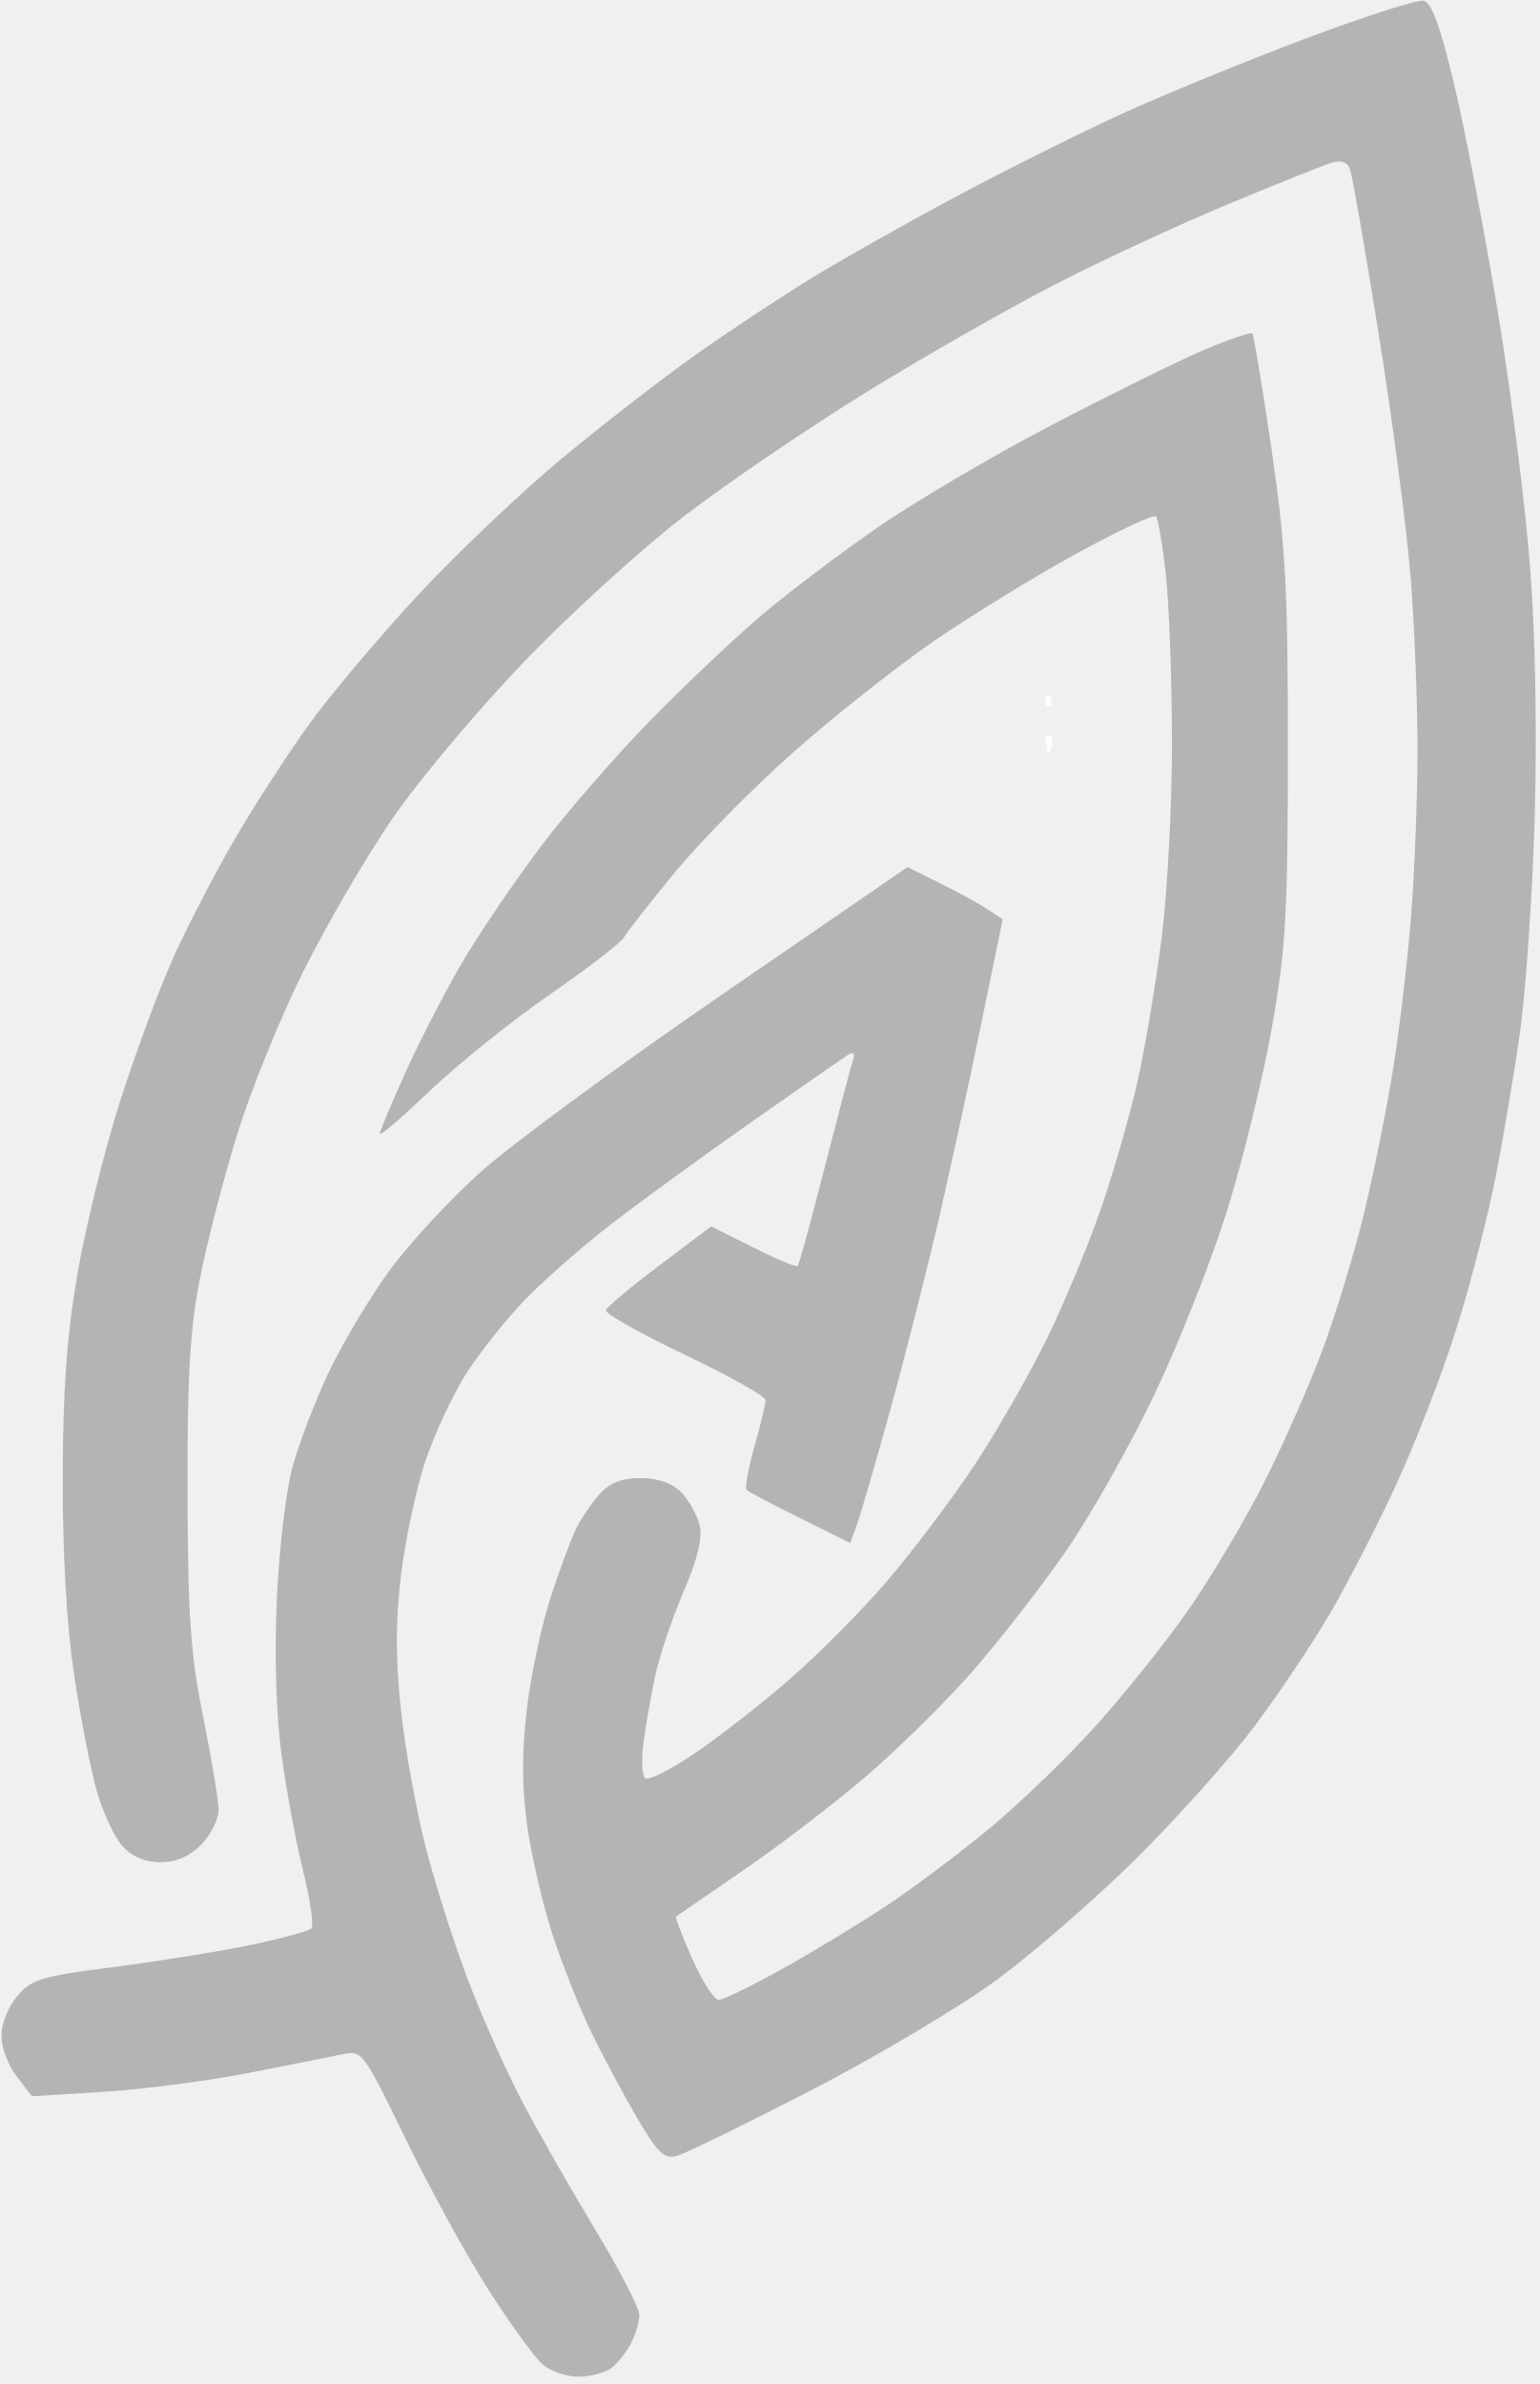
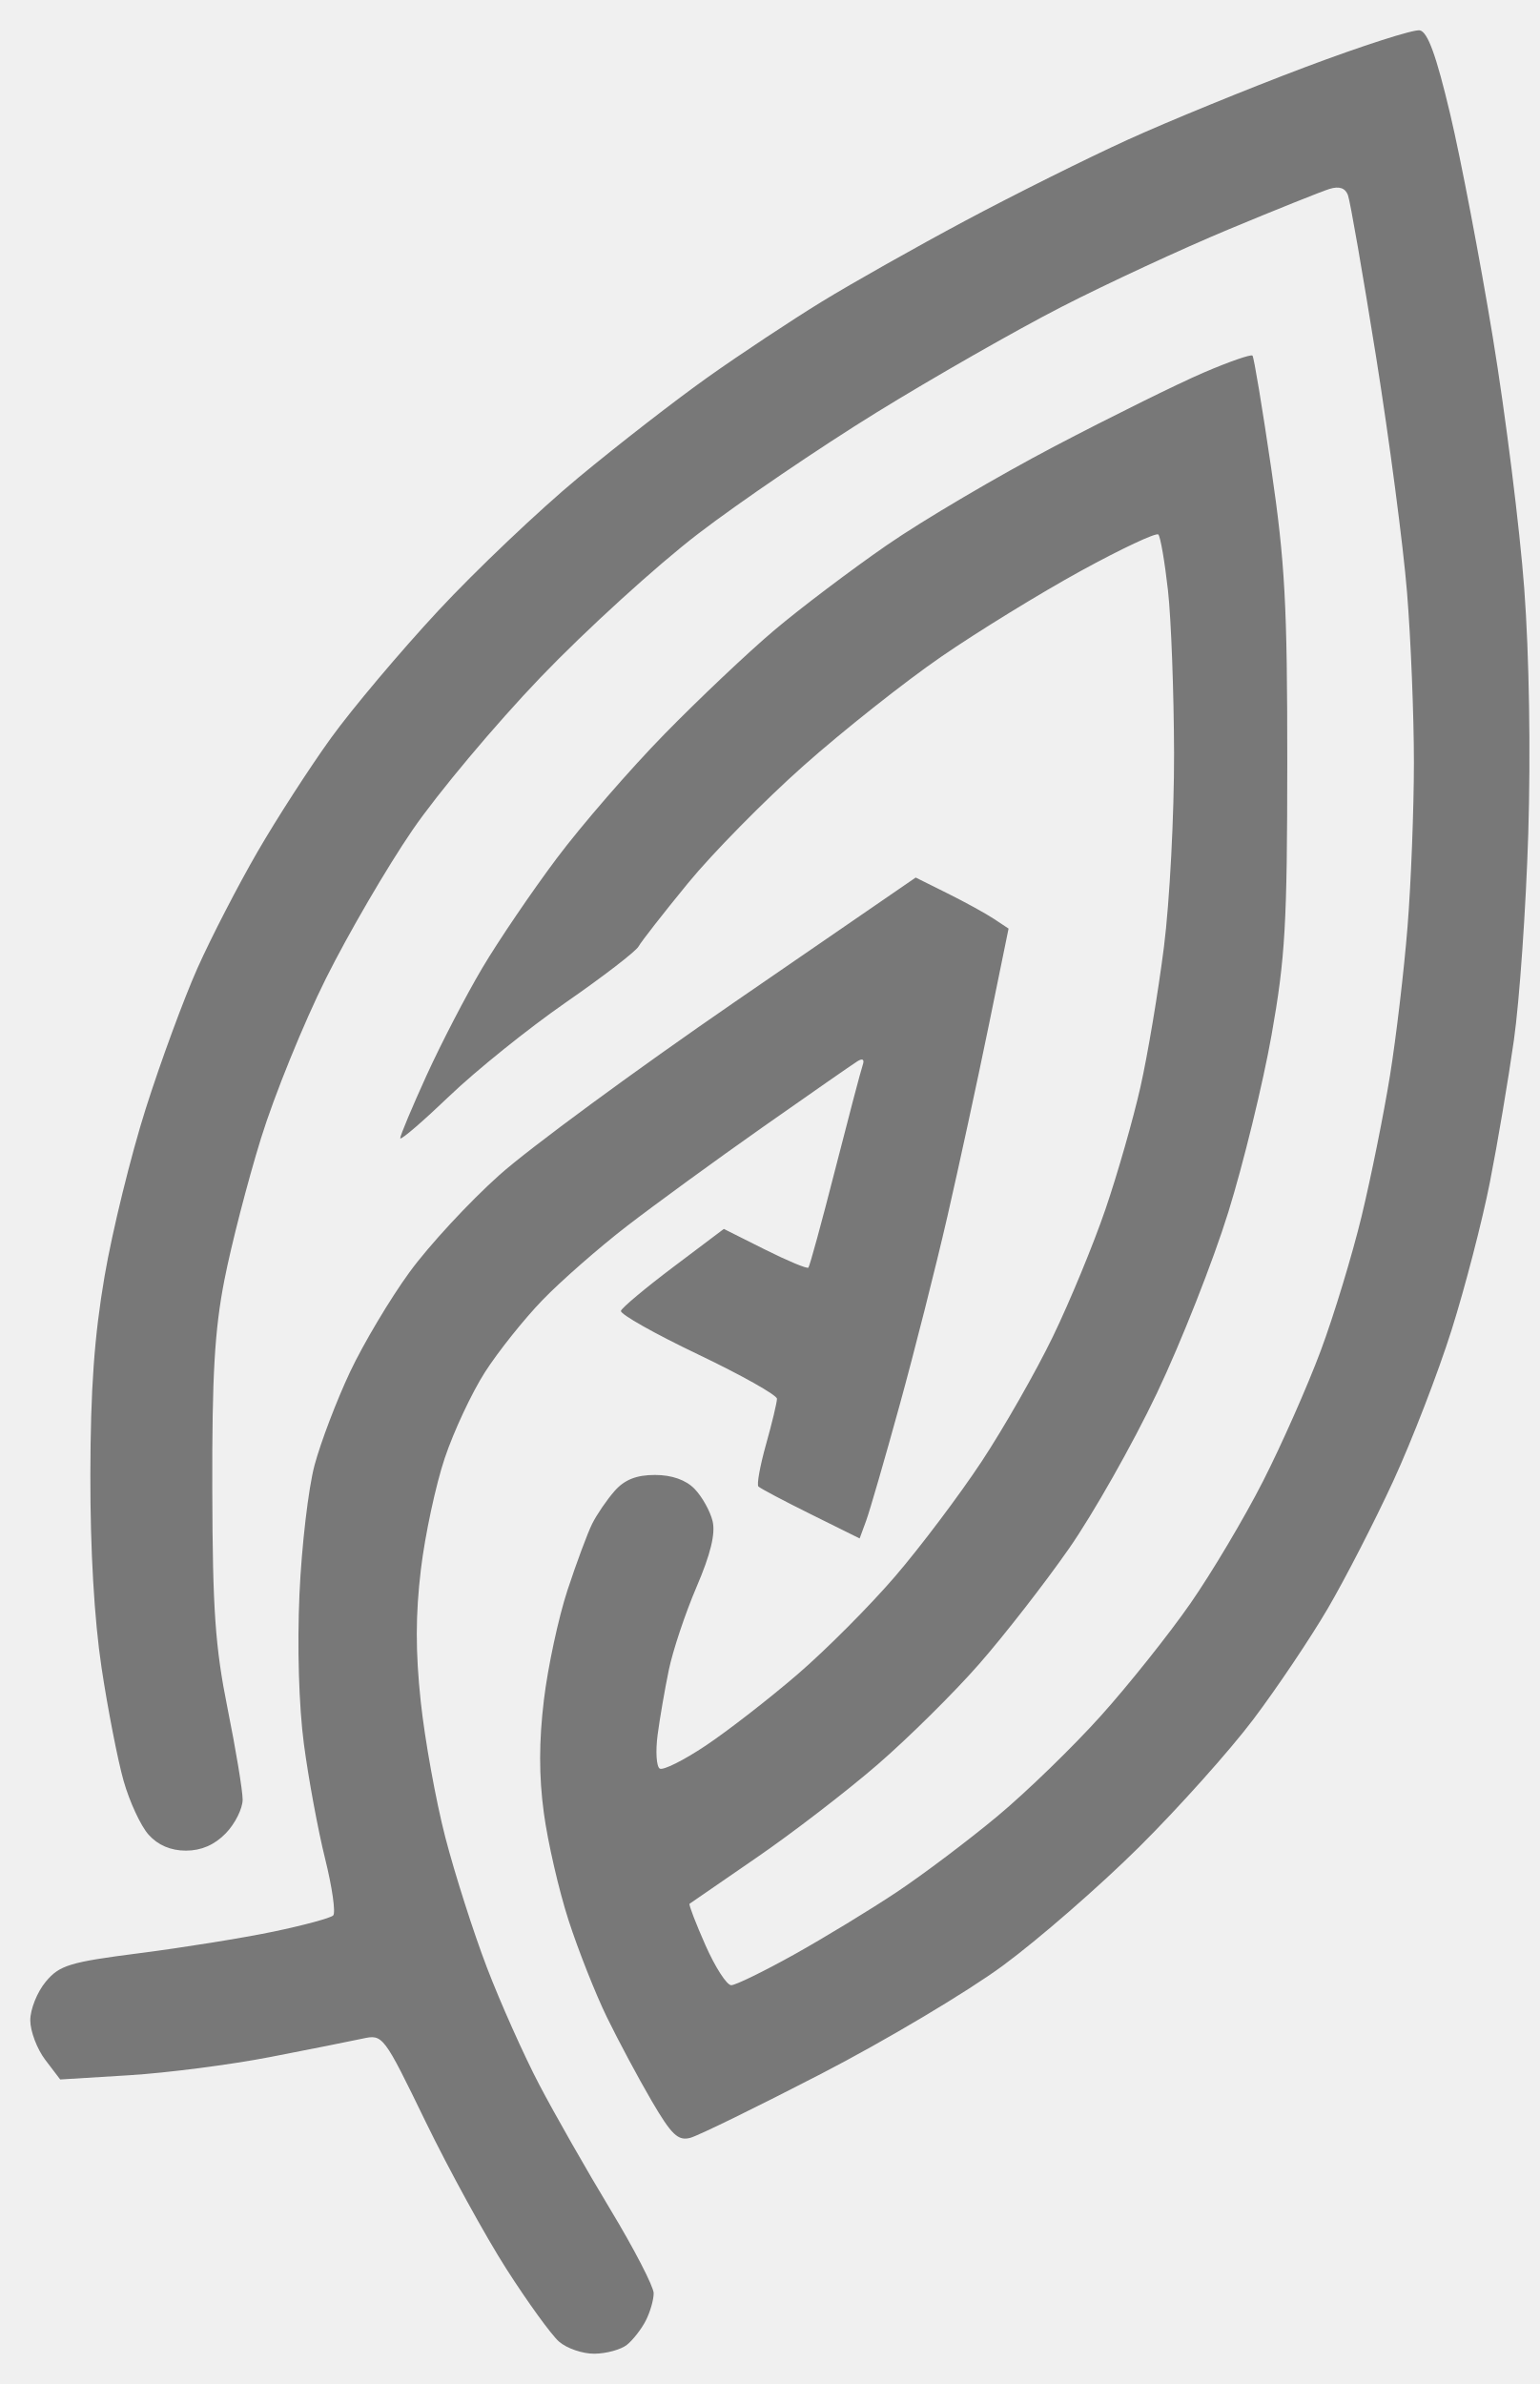
- <svg xmlns="http://www.w3.org/2000/svg" width="540" zoomAndPan="magnify" viewBox="0 0 404.88 627" height="836" preserveAspectRatio="xMidYMid meet" version="1.0">
-   <defs>
-     <filter x="0%" y="0%" width="100%" height="100%" id="f0fa4bb86a">
-       <feColorMatrix values="0 0 0 0 1 0 0 0 0 1 0 0 0 0 1 0 0 0 1 0" color-interpolation-filters="sRGB" />
-     </filter>
-     <g />
-     <clipPath id="eb107aecf5">
-       <path d="M 0.262 0 L 404.496 0 L 404.496 626 L 0.262 626 Z M 0.262 0 " clip-rule="nonzero" />
-     </clipPath>
-     <mask id="1ef0599b1e">
-       <g filter="url(#f0fa4bb86a)">
-         <rect x="-40.488" width="485.856" fill="#000000" y="-62.7" height="752.4" fill-opacity="0.25" />
-       </g>
-     </mask>
-     <clipPath id="b67e96152e">
-       <path d="M 0.262 0 L 403.867 0 L 403.867 625.254 L 0.262 625.254 Z M 0.262 0 " clip-rule="nonzero" />
-     </clipPath>
-     <clipPath id="2311233d3f">
-       <rect x="0" width="405" y="0" height="626" />
-     </clipPath>
+ <svg xmlns="http://www.w3.org/2000/svg" version="1.1" id="svg1" width="223.033" height="345.357" viewBox="0 0 223.033 345.357">
+   <defs id="defs1">
+     <rect x="174.071" y="213.566" width="152.129" height="175.534" id="rect32" />
  </defs>
-   <g clip-path="url(#eb107aecf5)">
-     <g mask="url(#1ef0599b1e)">
-       <g transform="matrix(1, 0, 0, 1, 0, 0.00000000000004095)">
-         <g clip-path="url(#2311233d3f)">
-           <g clip-path="url(#b67e96152e)">
-             <path fill="#000000" d="M 374.348 0.191 C 372.711 -0.137 358.773 4.34 343.367 10.137 C 327.965 15.934 306.504 24.707 295.676 29.633 C 284.848 34.559 265.199 44.344 252.012 51.375 C 238.828 58.41 221.398 68.234 213.281 73.207 C 205.168 78.184 191.473 87.246 182.852 93.348 C 174.23 99.449 158.461 111.664 147.809 120.496 C 137.156 129.328 120.145 145.48 110 156.387 C 99.855 167.297 86.918 182.641 81.242 190.484 C 75.57 198.332 66.652 212.125 61.43 221.141 C 56.203 230.152 48.934 244.223 45.277 252.398 C 41.625 260.578 35.359 277.586 31.352 290.191 C 27.348 302.797 22.363 323.047 20.281 335.191 C 17.496 351.402 16.477 365.633 16.438 388.73 C 16.402 408.863 17.484 427.508 19.441 440.516 C 21.121 451.699 23.801 465.426 25.387 471.02 C 26.977 476.617 30.004 483.129 32.113 485.488 C 34.633 488.305 38.086 489.777 42.168 489.777 C 46.309 489.777 49.895 488.215 52.914 485.098 C 55.402 482.523 57.434 478.449 57.434 476.039 C 57.43 473.633 55.613 462.656 53.395 451.648 C 50.035 434.977 49.344 425.09 49.258 392.543 C 49.18 361.965 49.891 349.727 52.52 336.301 C 54.367 326.863 58.805 309.707 62.379 298.172 C 65.953 286.637 73.805 267.332 79.82 255.273 C 85.84 243.215 96.336 225.223 103.148 215.289 C 109.961 205.355 125.492 186.855 137.664 174.168 C 149.836 161.484 168.926 144.117 180.086 135.578 C 191.242 127.043 212.82 112.379 228.035 103 C 243.254 93.621 265.66 80.844 277.832 74.602 C 290.008 68.359 310.34 58.938 323.02 53.668 C 335.699 48.395 347.844 43.531 350.008 42.855 C 352.648 42.031 354.293 42.578 355.016 44.527 C 355.605 46.125 359.012 65.672 362.574 87.961 C 366.141 110.254 369.895 138.785 370.918 151.367 C 371.941 163.953 372.77 184.543 372.77 197.125 C 372.762 209.707 371.988 229.59 371.051 241.312 C 370.113 253.031 367.984 271.047 366.32 281.348 C 364.66 291.648 361.227 308.648 358.691 319.125 C 356.16 329.602 351.199 345.902 347.668 355.348 C 344.141 364.797 337.16 380.566 332.16 390.391 C 327.156 400.219 318.34 415.043 312.562 423.336 C 306.785 431.629 295.949 445.215 288.48 453.523 C 281.012 461.832 268.512 473.957 260.695 480.465 C 252.879 486.973 240.672 496.168 233.57 500.898 C 226.469 505.625 214.02 513.195 205.906 517.715 C 197.789 522.238 190.176 525.949 188.98 525.969 C 187.789 525.988 184.664 521.152 182.039 515.227 C 179.457 509.391 177.547 504.434 177.742 504.082 L 177.746 504.078 L 177.746 504.074 L 177.754 504.066 C 178.023 503.855 186.125 498.277 195.762 491.672 C 205.398 485.066 220.066 473.801 228.355 466.641 C 236.641 459.477 248.965 447.289 255.742 439.555 C 262.516 431.824 273.387 417.867 279.895 408.543 C 286.402 399.219 297.039 380.438 303.539 366.809 C 310.039 353.176 318.699 331.246 322.789 318.078 C 326.875 304.91 332.117 283.461 334.438 270.414 C 338.133 249.637 338.652 240.547 338.672 197.125 C 338.684 154.684 338.062 143.309 334.348 118.004 C 331.965 101.75 329.695 88.102 329.305 87.68 C 328.918 87.254 322.984 89.316 316.125 92.254 C 309.266 95.195 291.246 104.098 276.078 112.039 C 260.914 119.98 240.578 131.945 230.895 138.633 C 221.207 145.32 207.543 155.637 200.523 161.562 C 193.504 167.488 180.207 180.062 170.969 189.5 C 161.734 198.938 148.703 213.949 142.008 222.863 C 135.316 231.777 126.281 245.074 121.926 252.414 C 117.574 259.754 110.824 272.75 106.934 281.293 C 103.043 289.836 99.855 297.422 99.855 298.152 C 99.855 298.164 99.855 298.18 99.863 298.191 C 99.867 298.191 99.871 298.199 99.875 298.199 L 99.879 298.203 C 99.879 298.207 99.887 298.211 99.887 298.215 C 100.367 298.441 106.102 293.508 113.039 286.867 C 120.289 279.93 134.422 268.574 144.453 261.629 C 154.48 254.684 163.281 247.918 164.012 246.598 C 164.738 245.273 170.727 237.613 177.32 229.57 C 183.914 221.531 197.922 207.316 208.441 197.98 C 218.961 188.645 235.613 175.465 245.449 168.695 C 255.285 161.926 272.242 151.52 283.133 145.562 C 294.023 139.602 303.391 135.207 303.957 135.789 C 304.523 136.375 305.688 143.121 306.547 150.781 C 307.406 158.445 308.145 178.18 308.188 194.645 C 308.234 211.105 307.008 234.531 305.465 246.695 C 303.922 258.863 301.07 275.848 299.125 284.445 C 297.184 293.043 292.957 307.801 289.73 317.238 C 286.508 326.676 280.121 342.117 275.547 351.555 C 270.973 360.992 262.332 376.117 256.352 385.16 C 250.367 394.207 239.891 408.102 233.07 416.035 C 226.246 423.969 214.438 435.809 206.832 442.348 C 199.223 448.887 188.121 457.5 182.164 461.484 C 176.203 465.473 170.598 468.27 169.711 467.699 C 168.82 467.133 168.566 463.074 169.141 458.684 C 169.715 454.289 171.078 446.406 172.168 441.164 C 173.254 435.918 176.621 425.867 179.641 418.828 C 183.406 410.055 184.762 404.492 183.949 401.145 C 183.297 398.457 181.121 394.566 179.117 392.496 C 176.762 390.062 172.992 388.734 168.426 388.734 C 163.457 388.734 160.25 390.004 157.59 393.023 C 155.508 395.383 152.789 399.352 151.543 401.84 C 150.301 404.332 147.297 412.391 144.875 419.75 C 142.453 427.113 139.602 440.387 138.535 449.246 C 137.191 460.441 137.184 469.707 138.52 479.617 C 139.574 487.461 142.566 500.461 145.176 508.508 C 147.781 516.559 152.43 528.289 155.5 534.582 C 158.566 540.875 163.98 550.988 167.531 557.055 C 172.891 566.223 174.656 567.906 177.957 567.016 C 180.145 566.426 196.039 558.656 213.285 549.75 C 230.531 540.84 252.492 527.777 262.086 520.719 C 271.684 513.664 288.188 499.312 298.762 488.824 C 309.336 478.34 323.172 462.898 329.504 454.508 C 335.836 446.121 344.863 432.695 349.562 424.676 C 354.266 416.66 362.203 401.219 367.211 390.359 C 372.219 379.504 379.277 361.242 382.902 349.777 C 386.523 338.312 391.164 320.43 393.211 310.043 C 395.258 299.656 398.172 282.441 399.684 271.785 C 401.199 261.133 402.938 236.113 403.555 216.191 C 404.227 194.355 403.801 168.23 402.477 150.418 C 401.27 134.164 397.453 103.707 394.004 82.734 C 390.551 61.762 385.391 34.746 382.527 22.695 C 378.781 6.914 376.492 0.617 374.352 0.191 Z M 238.633 228.051 L 189.996 261.461 C 163.242 279.836 134.715 300.789 126.598 308.023 C 118.484 315.262 107.578 327.035 102.363 334.188 C 97.148 341.34 89.938 353.422 86.344 361.039 C 82.75 368.652 78.453 379.93 76.793 386.094 C 75.137 392.262 73.309 407.852 72.734 420.742 C 72.105 434.879 72.574 450.875 73.922 461.066 C 75.148 470.359 77.723 484.254 79.637 491.949 C 81.551 499.641 82.527 506.512 81.805 507.211 C 81.082 507.91 73.816 509.871 65.66 511.57 C 57.504 513.266 41.316 515.863 29.695 517.348 C 10.848 519.754 8.121 520.586 4.414 525.039 C 2.133 527.781 0.262 532.438 0.262 535.383 C 0.262 538.328 2.074 543.117 4.289 546.027 L 8.316 551.32 L 26.883 550.18 C 37.094 549.555 54.164 547.352 64.812 545.285 C 75.465 543.223 86.668 540.992 89.711 540.332 C 95.203 539.137 95.328 539.301 106.676 562.629 C 112.961 575.555 122.766 593.402 128.457 602.297 C 134.152 611.191 140.512 619.969 142.594 621.805 C 144.672 623.641 148.98 625.113 152.164 625.078 C 155.348 625.043 159.273 623.973 160.883 622.695 C 162.492 621.418 164.773 618.5 165.953 616.207 C 167.133 613.918 168.098 610.594 168.098 608.816 C 168.098 607.039 162.852 596.902 156.441 586.289 C 150.027 575.676 141.406 560.559 137.281 552.691 C 133.156 544.828 126.816 530.66 123.199 521.207 C 119.578 511.754 114.531 495.977 111.988 486.148 C 109.445 476.316 106.473 459.895 105.383 449.656 C 103.957 436.273 103.969 426.289 105.422 414.172 C 106.535 404.898 109.426 391.406 111.848 384.191 C 114.273 376.977 119.152 366.562 122.695 361.051 C 126.234 355.535 133.199 346.824 138.164 341.688 C 143.133 336.551 153.355 327.605 160.879 321.805 C 168.398 316.008 184.926 303.977 197.605 295.074 C 210.285 286.172 221.688 278.25 222.945 277.469 C 224.391 276.57 224.91 276.957 224.363 278.527 C 223.887 279.895 220.551 292.551 216.945 306.652 C 213.344 320.758 210.102 332.602 209.75 332.965 C 209.395 333.332 204.129 331.137 198.051 328.09 L 186.992 322.555 L 173.395 332.785 C 165.918 338.414 159.566 343.727 159.285 344.586 C 159.004 345.449 168.34 350.715 180.035 356.293 C 191.727 361.871 201.293 367.242 201.293 368.234 C 201.293 369.223 199.973 374.73 198.359 380.477 C 196.742 386.219 195.816 391.328 196.297 391.828 C 196.781 392.328 203.113 395.676 210.363 399.27 L 223.551 405.801 L 225.309 401.031 C 226.273 398.406 230.309 384.488 234.281 370.094 C 238.25 355.703 244.062 332.773 247.195 319.145 C 250.324 305.512 255.309 282.523 258.266 268.066 L 263.648 241.777 L 259.676 239.148 C 257.492 237.699 251.863 234.613 247.168 232.285 Z M 238.633 228.051 " fill-opacity="1" fill-rule="nonzero" />
-           </g>
-         </g>
-       </g>
-     </g>
-   </g>
-   <g fill="#ffffff" fill-opacity="1">
-     <g transform="translate(273.2748, 196.0094)">
-       <g>
-         <path d="M 1.719 -10.344 L 1.719 -12.766 L 3.156 -12.766 L 3.156 -10.344 Z M 1.875 2 L 2.297 -0.078 L 1.719 -0.078 L 1.719 -2.422 L 3.344 -2.422 L 3.344 -0.078 L 2.734 2 Z M 1.875 2 " />
-       </g>
-     </g>
+   <g id="g1" transform="translate(-395.0059,-223.309)">
+     <path id="path31" style="fill:#000000;fill-opacity:1;stroke-width:1.01;opacity:0.5" d="m 600.691,227.706 c -0.88,-0.175 -8.381,2.235 -16.67,5.357 -8.289,3.122 -19.838,7.848 -25.664,10.501 -5.826,2.653 -16.399,7.923 -23.495,11.711 -7.096,3.788 -16.474,9.08 -20.841,11.759 -4.367,2.679 -11.736,7.56 -16.375,10.846 -4.64,3.286 -13.125,9.866 -18.856,14.623 -5.731,4.757 -14.887,13.457 -20.345,19.332 -5.458,5.875 -12.421,14.14 -15.474,18.365 -3.053,4.226 -7.851,11.655 -10.663,16.51 -2.812,4.855 -6.723,12.432 -8.69,16.837 -1.967,4.405 -5.339,13.565 -7.494,20.355 -2.155,6.79 -4.837,17.697 -5.959,24.238 -1.497,8.732 -2.046,16.396 -2.068,28.837 -0.019,10.842 0.563,20.885 1.617,27.892 0.905,6.022 2.346,13.416 3.2,16.43 0.855,3.014 2.483,6.521 3.619,7.792 1.355,1.517 3.214,2.31 5.41,2.31 2.229,0 4.159,-0.842 5.782,-2.521 1.34,-1.386 2.433,-3.581 2.433,-4.878 -0.002,-1.296 -0.979,-7.209 -2.173,-13.139 -1.807,-8.978 -2.181,-14.305 -2.225,-31.833 -0.043,-16.472 0.339,-23.061 1.754,-30.293 0.994,-5.083 3.381,-14.325 5.305,-20.538 1.924,-6.213 6.147,-16.61 9.386,-23.105 3.238,-6.495 8.887,-16.187 12.553,-21.536 3.666,-5.35 12.023,-15.316 18.573,-22.148 6.55,-6.832 16.822,-16.185 22.826,-20.784 6.004,-4.599 17.616,-12.496 25.803,-17.547 8.188,-5.052 20.246,-11.935 26.796,-15.297 6.55,-3.362 17.492,-8.436 24.315,-11.276 6.823,-2.84 13.359,-5.459 14.522,-5.822 1.42,-0.444 2.305,-0.149 2.694,0.901 0.319,0.86 2.15,11.388 4.069,23.394 1.919,12.006 3.939,27.374 4.489,34.152 0.551,6.777 0.996,17.868 0.996,24.645 -0.004,6.777 -0.42,17.486 -0.925,23.799 -0.505,6.312 -1.65,16.016 -2.545,21.564 -0.895,5.548 -2.742,14.704 -4.105,20.347 -1.363,5.643 -4.033,14.423 -5.931,19.511 -1.898,5.088 -5.654,13.582 -8.347,18.875 -2.692,5.293 -7.437,13.277 -10.545,17.744 -3.108,4.466 -8.939,11.784 -12.958,16.26 -4.019,4.476 -10.746,11.006 -14.952,14.511 -4.206,3.505 -10.775,8.457 -14.596,11.005 -3.821,2.548 -10.52,6.624 -14.887,9.059 -4.367,2.435 -8.464,4.435 -9.106,4.444 -0.642,0.01 -2.323,-2.594 -3.735,-5.786 -1.39,-3.142 -2.418,-5.812 -2.312,-6.003 l 0.002,-0.002 v -0.002 l 0.002,-0.002 0.002,-0.002 c 0.144,-0.113 4.504,-3.117 9.69,-6.675 5.186,-3.558 13.078,-9.626 17.538,-13.484 4.46,-3.858 11.091,-10.421 14.737,-14.587 3.646,-4.165 9.495,-11.683 12.997,-16.705 3.502,-5.022 9.227,-15.137 12.723,-22.479 3.497,-7.342 8.159,-19.153 10.359,-26.245 2.2,-7.093 5.02,-18.645 6.269,-25.672 1.988,-11.191 2.268,-16.088 2.278,-39.475 0.007,-22.86 -0.328,-28.987 -2.326,-42.615 -1.284,-8.754 -2.504,-16.105 -2.714,-16.334 -0.209,-0.229 -3.402,0.881 -7.092,2.465 -3.691,1.584 -13.388,6.379 -21.549,10.656 -8.161,4.277 -19.103,10.722 -24.315,14.324 -5.212,3.602 -12.566,9.159 -16.342,12.351 -3.777,3.192 -10.932,9.963 -15.902,15.046 -4.97,5.083 -11.983,13.17 -15.584,17.97 -3.601,4.801 -8.464,11.963 -10.806,15.917 -2.343,3.953 -5.973,10.952 -8.067,15.554 -2.094,4.601 -3.809,8.688 -3.809,9.081 0,0.007 8.5e-4,0.015 0.005,0.02 5.8e-4,8.6e-4 0.004,0.006 0.005,0.006 l 0.002,0.002 c 8.4e-4,7e-4 0.006,0.004 0.006,0.005 0.258,0.123 3.344,-2.535 7.077,-6.111 3.9,-3.737 11.506,-9.853 16.902,-13.594 5.396,-3.741 10.133,-7.385 10.525,-8.097 0.392,-0.712 3.614,-4.839 7.162,-9.17 3.548,-4.331 11.084,-11.987 16.745,-17.016 5.661,-5.028 14.622,-12.127 19.915,-15.772 5.292,-3.646 14.418,-9.252 20.277,-12.461 5.859,-3.209 10.901,-5.577 11.206,-5.263 0.304,0.315 0.932,3.948 1.394,8.075 0.462,4.127 0.86,14.758 0.884,23.624 0.024,8.866 -0.635,21.484 -1.465,28.037 -0.83,6.553 -2.366,15.702 -3.412,20.333 -1.045,4.631 -3.32,12.578 -5.055,17.661 -1.736,5.083 -5.171,13.401 -7.633,18.484 -2.462,5.083 -7.11,13.228 -10.329,18.101 -3.22,4.872 -8.857,12.355 -12.528,16.629 -3.671,4.273 -10.025,10.649 -14.119,14.172 -4.094,3.522 -10.067,8.162 -13.274,10.309 -3.207,2.147 -6.223,3.653 -6.701,3.347 -0.478,-0.306 -0.616,-2.491 -0.306,-4.858 0.31,-2.366 1.042,-6.613 1.628,-9.436 0.586,-2.824 2.396,-8.238 4.022,-12.03 2.026,-4.725 2.756,-7.721 2.318,-9.525 -0.351,-1.447 -1.522,-3.542 -2.599,-4.657 -1.268,-1.312 -3.298,-2.028 -5.755,-2.028 -2.673,0 -4.399,0.684 -5.831,2.31 -1.119,1.271 -2.583,3.408 -3.253,4.749 -0.67,1.341 -2.284,5.682 -3.588,9.647 -1.303,3.965 -2.838,11.114 -3.412,15.886 -0.724,6.029 -0.727,11.021 -0.01,16.358 0.568,4.224 2.179,11.227 3.582,15.562 1.403,4.335 3.904,10.655 5.555,14.043 1.652,3.389 4.564,8.835 6.474,12.104 2.885,4.938 3.834,5.844 5.612,5.365 1.176,-0.317 9.73,-4.502 19.009,-9.3 9.279,-4.798 21.097,-11.835 26.261,-15.636 5.164,-3.801 14.044,-11.53 19.734,-17.178 5.69,-5.648 13.134,-13.966 16.542,-18.484 3.408,-4.518 8.266,-11.749 10.795,-16.067 2.529,-4.318 6.802,-12.636 9.496,-18.484 2.694,-5.848 6.494,-15.684 8.443,-21.859 1.95,-6.175 4.446,-15.806 5.548,-21.4 1.102,-5.594 2.669,-14.867 3.483,-20.606 0.814,-5.739 1.751,-19.213 2.082,-29.944 0.363,-11.762 0.133,-25.832 -0.58,-35.427 -0.65,-8.754 -2.702,-25.158 -4.559,-36.454 -1.857,-11.296 -4.636,-25.848 -6.176,-32.339 -2.016,-8.498 -3.248,-11.89 -4.4,-12.12 z m -73.028,122.728 -26.174,17.994 c -14.395,9.897 -29.746,21.183 -34.113,25.08 -4.367,3.897 -10.235,10.239 -13.041,14.091 -2.806,3.853 -6.686,10.361 -8.62,14.463 -1.934,4.102 -4.246,10.174 -5.139,13.496 -0.893,3.322 -1.875,11.719 -2.185,18.66 -0.339,7.615 -0.087,16.23 0.638,21.721 0.661,5.005 2.046,12.489 3.076,16.633 1.03,4.144 1.555,7.844 1.167,8.221 -0.388,0.377 -4.298,1.433 -8.688,2.347 -4.39,0.913 -13.099,2.314 -19.353,3.113 -10.143,1.296 -11.61,1.744 -13.603,4.142 -1.229,1.478 -2.235,3.985 -2.235,5.572 0,1.587 0.975,4.167 2.167,5.734 l 2.167,2.85 9.99,-0.614 c 5.495,-0.337 14.68,-1.523 20.411,-2.635 5.731,-1.112 11.76,-2.313 13.398,-2.669 2.955,-0.643 3.022,-0.555 9.128,12.01 3.383,6.961 8.657,16.576 11.721,21.366 3.064,4.79 6.487,9.519 7.606,10.507 1.119,0.988 3.437,1.781 5.15,1.763 1.713,-0.018 3.825,-0.596 4.691,-1.284 0.866,-0.688 2.094,-2.26 2.729,-3.494 0.635,-1.234 1.153,-3.024 1.153,-3.981 0,-0.957 -2.822,-6.417 -6.273,-12.134 -3.451,-5.717 -8.09,-13.859 -10.31,-18.095 -2.22,-4.236 -5.629,-11.868 -7.577,-16.959 -1.948,-5.092 -4.663,-13.589 -6.032,-18.883 -1.369,-5.294 -2.968,-14.139 -3.555,-19.655 -0.767,-7.207 -0.76,-12.585 0.021,-19.112 0.598,-4.995 2.154,-12.261 3.458,-16.147 1.304,-3.886 3.931,-9.495 5.836,-12.465 1.906,-2.97 5.652,-7.663 8.325,-10.429 2.674,-2.766 8.174,-7.585 12.221,-10.708 4.048,-3.123 12.94,-9.603 19.764,-14.398 6.823,-4.795 12.958,-9.062 13.634,-9.483 0.778,-0.484 1.059,-0.275 0.764,0.572 -0.256,0.735 -2.052,7.552 -3.991,15.148 -1.939,7.597 -3.682,13.975 -3.873,14.172 -0.19,0.197 -3.023,-0.985 -6.296,-2.625 l -5.951,-2.982 -7.315,5.511 c -4.024,3.032 -7.441,5.892 -7.593,6.356 -0.152,0.464 4.872,3.301 11.165,6.306 6.292,3.004 11.44,5.898 11.44,6.43 0,0.532 -0.71,3.501 -1.58,6.594 -0.869,3.094 -1.369,5.846 -1.109,6.115 0.26,0.269 3.667,2.072 7.569,4.007 l 7.096,3.518 0.944,-2.569 c 0.519,-1.413 2.692,-8.911 4.828,-16.663 2.137,-7.752 5.264,-20.101 6.949,-27.443 1.685,-7.342 4.366,-19.723 5.959,-27.511 l 2.896,-14.16 -2.138,-1.416 c -1.176,-0.779 -4.204,-2.442 -6.73,-3.696 z" />
  </g>
</svg>
